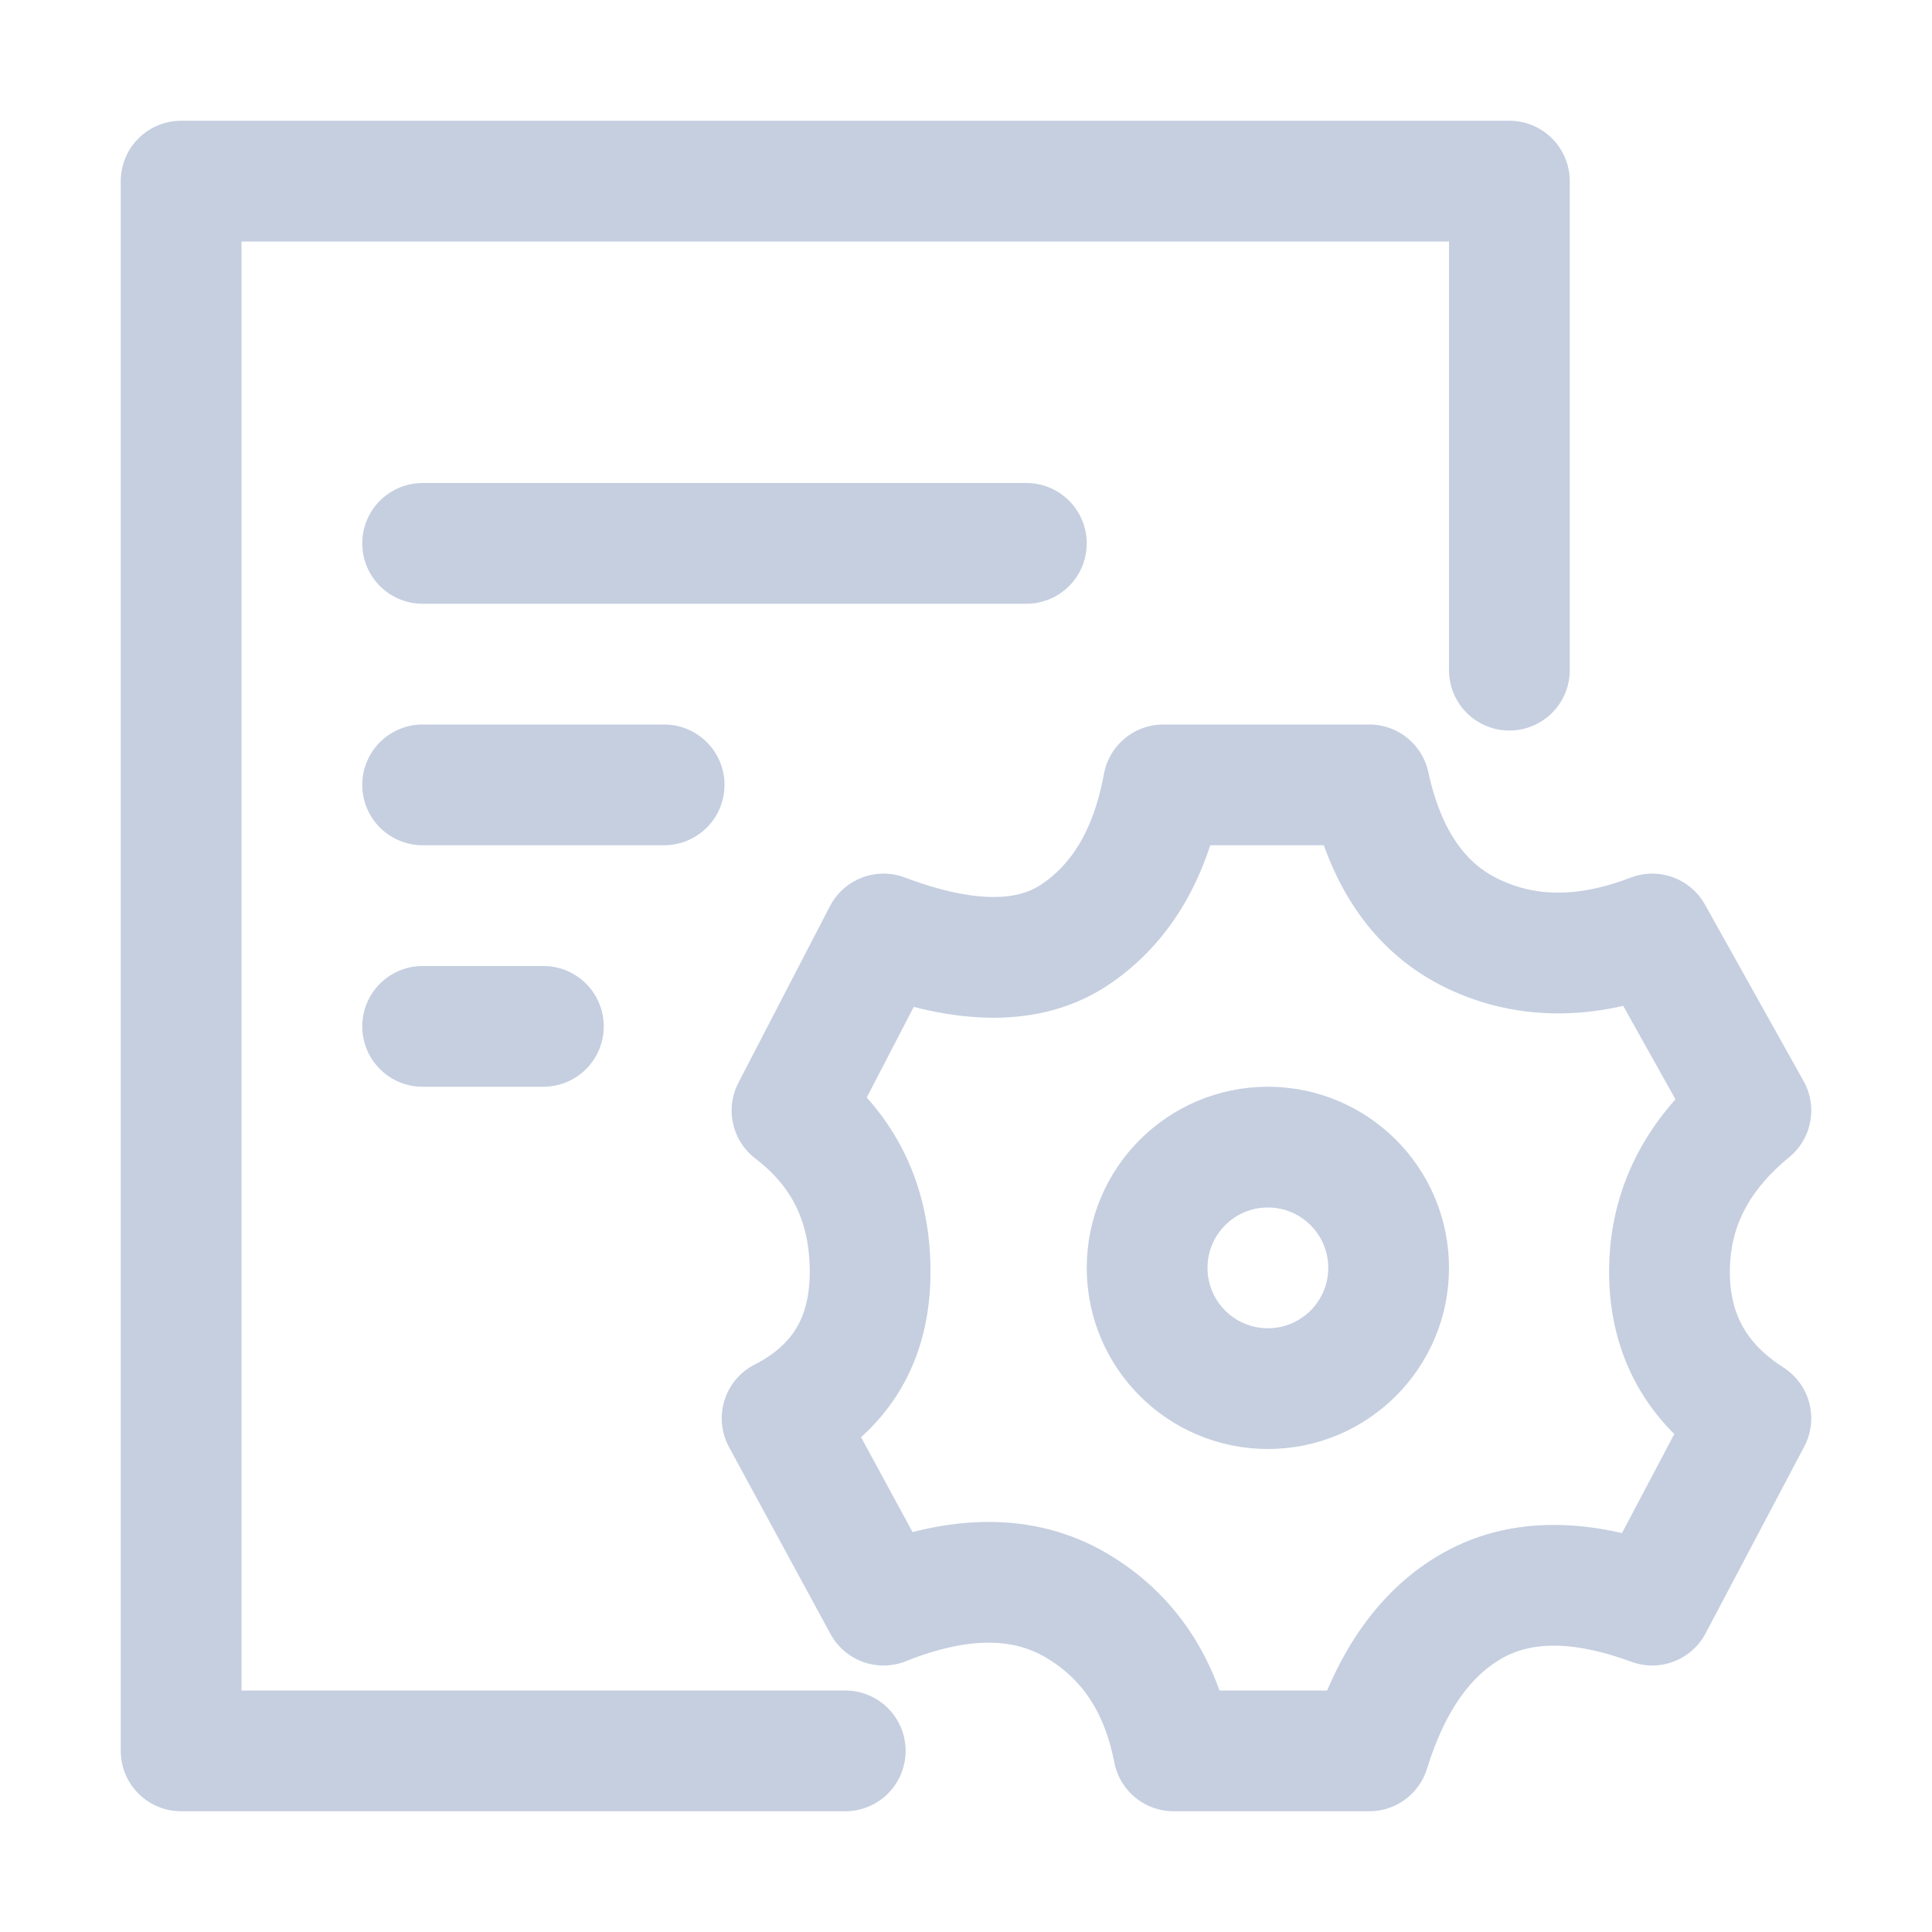
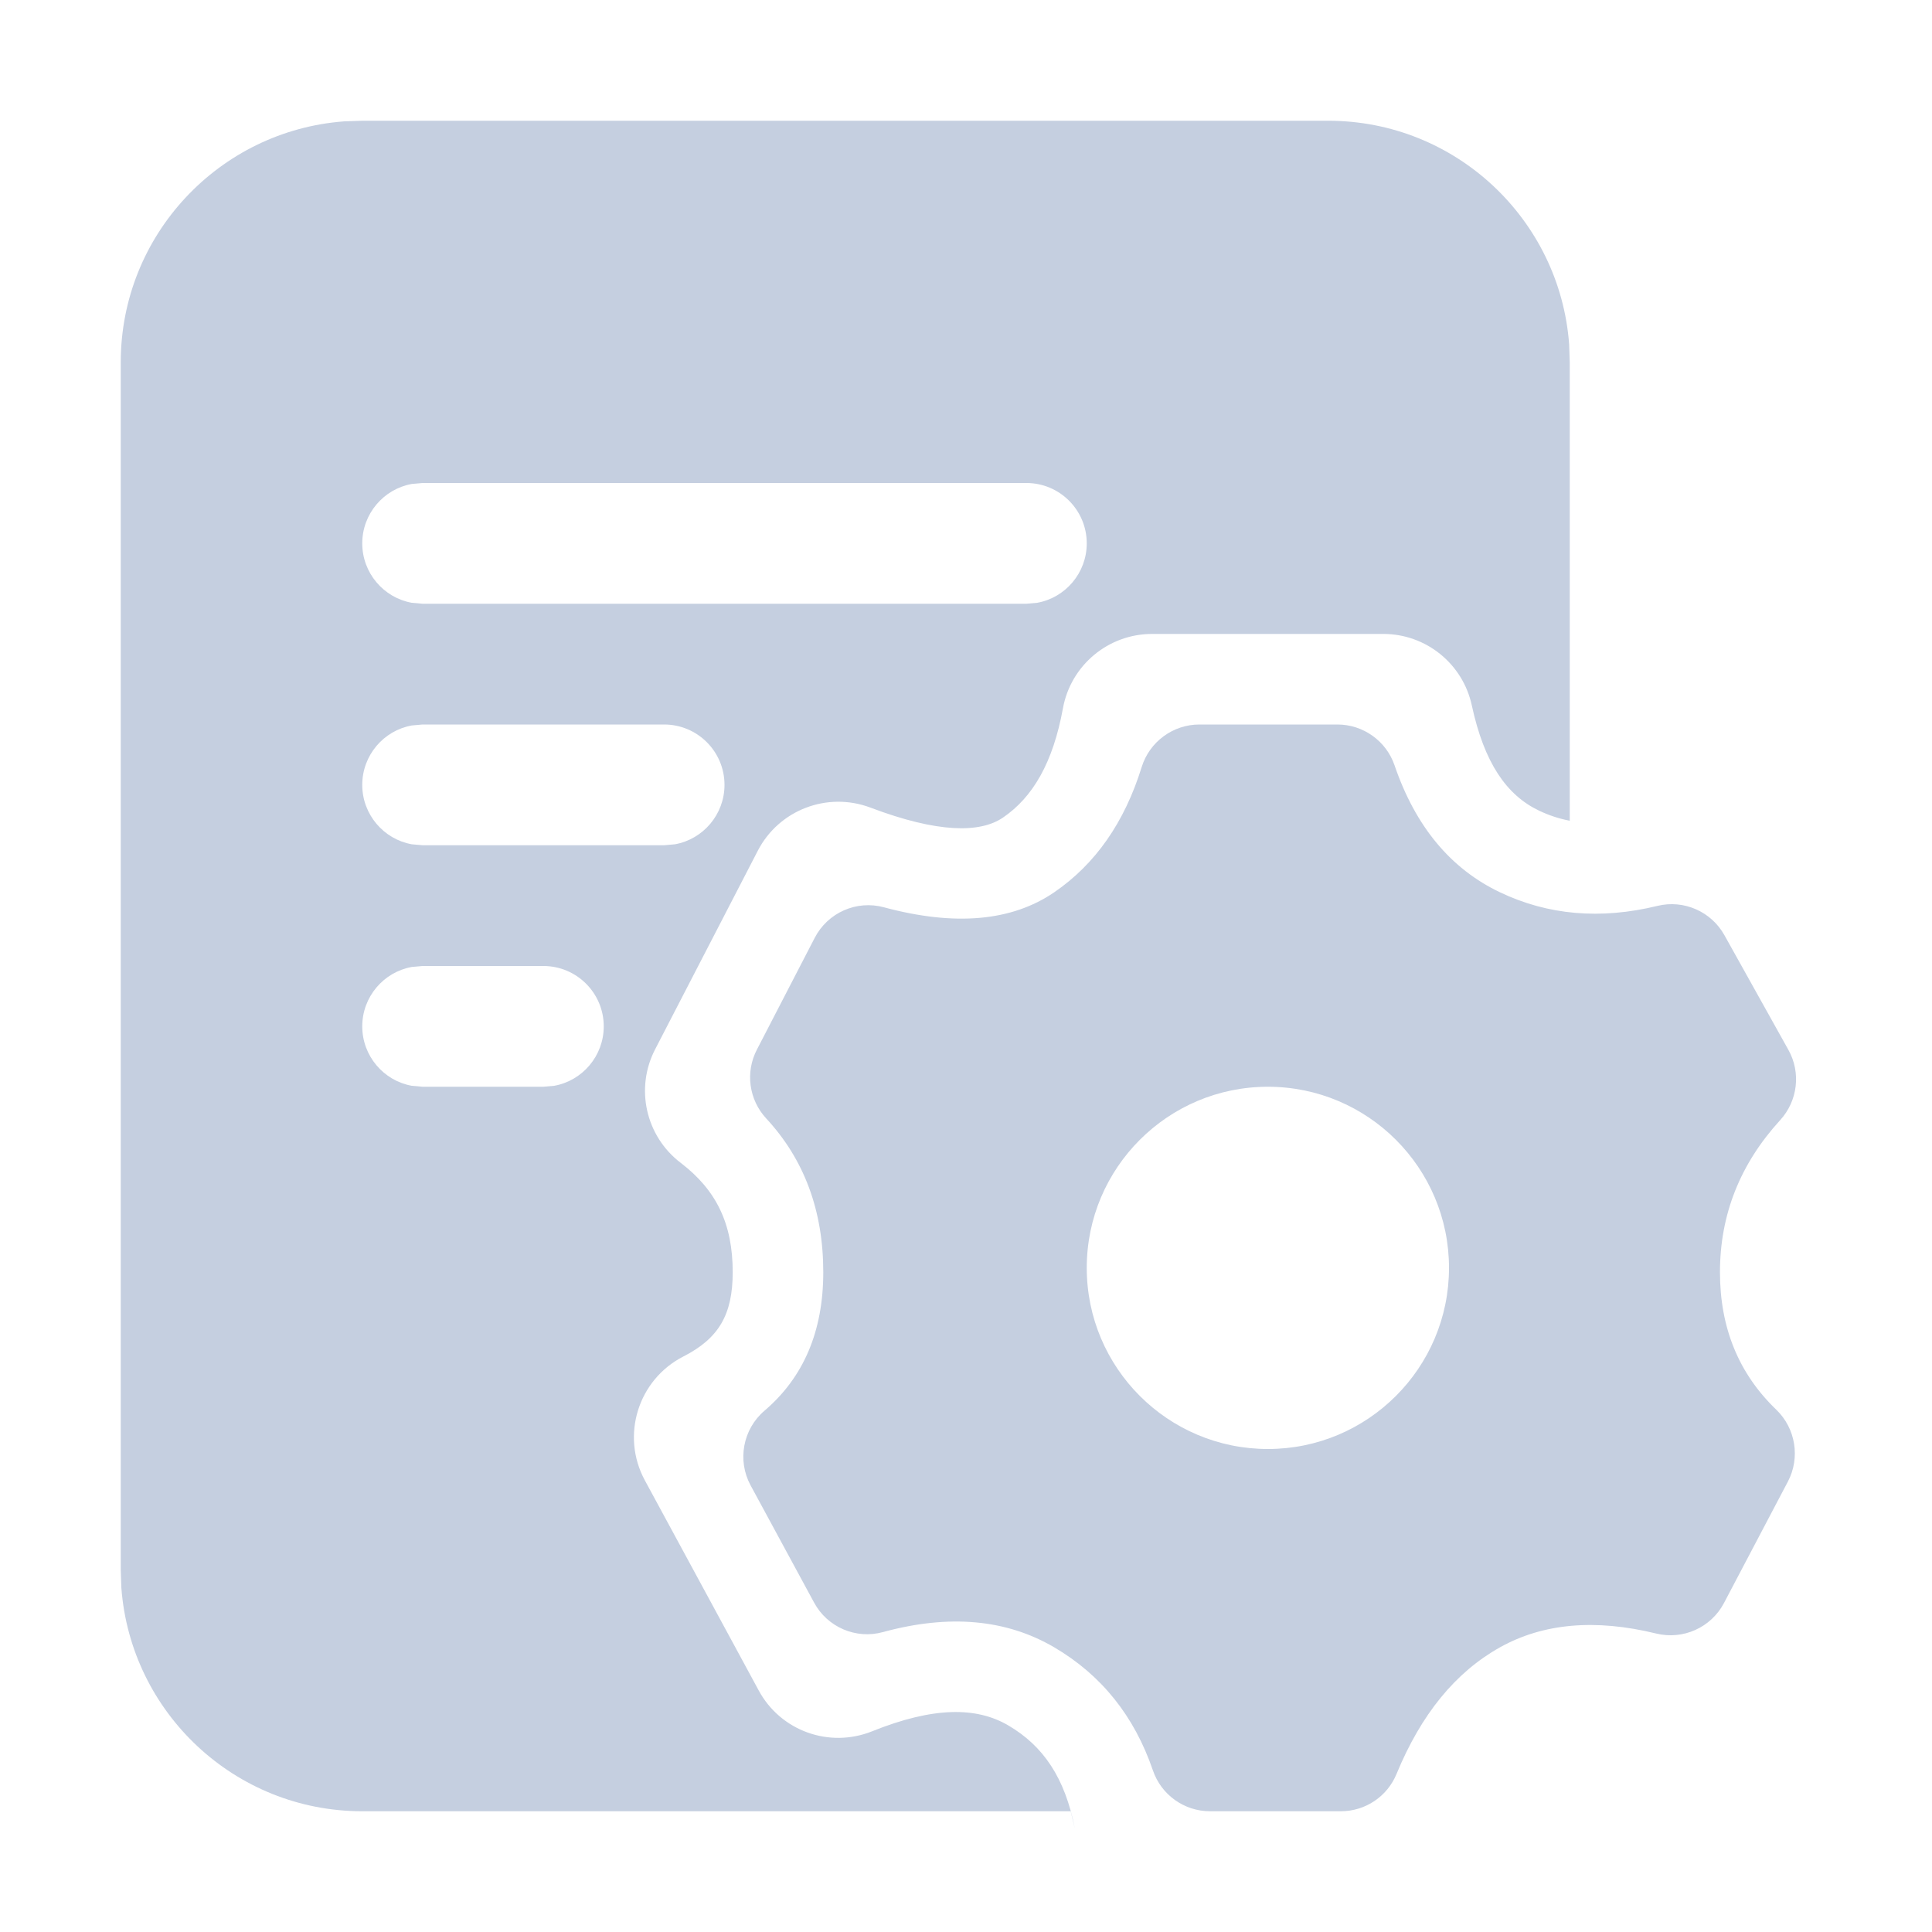
<svg xmlns="http://www.w3.org/2000/svg" width="16px" height="16px" viewBox="0 0 16 16" version="1.1">
-   <g id="深色" stroke="none" stroke-width="1" fill="none" fill-rule="evenodd">
-     <g id="系统日志" transform="translate(-527, -324)" stroke="#C5CFE0">
-       <g id="侧边栏-" transform="translate(509, 222)">
-         <g id="侧边栏">
-           <g id="Group-6" transform="translate(12, 50)">
-             <g id="操作日志备份-2" transform="translate(6, 52)">
-               <g id="操作日志">
-                 <g transform="translate(1.5, 1.5)">
-                   <circle id="椭圆形" cx="9" cy="9" r="1" />
-                   <path d="M9.84,5 C9.973,5.614 10.261,6.026 10.702,6.235 C11.144,6.445 11.637,6.445 12.183,6.235 L13,7.697 C12.551,8.065 12.326,8.51 12.326,9.032 C12.326,9.554 12.551,9.959 13,10.246 L12.183,11.793 C11.589,11.574 11.096,11.574 10.702,11.793 C10.309,12.012 10.022,12.414 9.84,13 L8.219,13 C8.112,12.448 7.842,12.046 7.41,11.793 C6.978,11.541 6.447,11.541 5.817,11.793 L4.977,10.246 C5.463,9.998 5.706,9.593 5.706,9.032 C5.706,8.47 5.49,8.025 5.059,7.697 L5.817,6.235 C6.501,6.493 7.032,6.493 7.41,6.235 C7.789,5.977 8.03,5.566 8.134,5 L9.84,5 Z" id="路径-3备份" stroke-linejoin="round" />
-                   <path d="M2,3 L7,3" id="直线" stroke-linecap="round" stroke-linejoin="round" />
-                   <polyline id="路径-2" stroke-linecap="round" stroke-linejoin="round" points="11 4.05 11 0 0 0 0 13 5.5 13" />
-                   <path d="M2,5 L4,5" id="直线-4" stroke-linecap="round" />
-                   <path d="M2,7 L3,7" id="直线-4备份" stroke-linecap="round" />
-                 </g>
-               </g>
-             </g>
-           </g>
-         </g>
+   <g id="组件" stroke="none" stroke-width="1" fill="none" fill-rule="evenodd">
+     <g id="操作日志-2px" fill="#C5CFE0">
+       <g id="操作日志" transform="translate(-0.5, -0.5)">
+         <path d="M3.5,1.5 L11.5,1.5 C12.554,1.5 13.418,2.316 13.495,3.351 L13.5,3.5 L13.5,7.297 C13.411,7.28 13.327,7.252 13.245,7.213 C12.977,7.085 12.792,6.819 12.689,6.342 C12.614,5.996 12.309,5.75 11.956,5.75 L11.956,5.75 L10.041,5.75 C9.679,5.75 9.368,6.009 9.303,6.365 C9.221,6.815 9.054,7.102 8.806,7.271 C8.617,7.4 8.268,7.4 7.708,7.188 C7.351,7.054 6.951,7.207 6.776,7.545 L6.776,7.545 L5.926,9.189 C5.758,9.512 5.847,9.909 6.137,10.13 C6.433,10.356 6.568,10.635 6.568,11.036 C6.568,11.389 6.451,11.585 6.159,11.734 C5.784,11.926 5.64,12.389 5.84,12.759 L5.84,12.759 L6.783,14.499 C6.964,14.835 7.368,14.98 7.722,14.838 C8.229,14.634 8.586,14.634 8.85,14.789 C9.142,14.96 9.32,15.226 9.401,15.642 L9.367,15.5 L3.5,15.5 C2.446,15.5 1.582,14.684 1.505,13.649 L1.5,13.5 L1.5,3.5 C1.5,2.446 2.316,1.582 3.351,1.505 L3.5,1.5 L11.5,1.5 Z M5,8.5 L4,8.5 L3.91,8.508 C3.677,8.55 3.5,8.755 3.5,9 C3.5,9.245 3.677,9.45 3.91,9.492 L4,9.5 L5,9.5 L5.09,9.492 C5.323,9.45 5.5,9.245 5.5,9 C5.5,8.724 5.276,8.5 5,8.5 Z M6,6.5 L4,6.5 L3.91,6.508 C3.677,6.55 3.5,6.755 3.5,7 C3.5,7.245 3.677,7.45 3.91,7.492 L4,7.5 L6,7.5 L6.09,7.492 C6.323,7.45 6.5,7.245 6.5,7 C6.5,6.724 6.276,6.5 6,6.5 Z M9,4.5 L4,4.5 L3.91,4.508 C3.677,4.55 3.5,4.755 3.5,5 C3.5,5.245 3.677,5.45 3.91,5.492 L4,5.5 L9,5.5 L9.09,5.492 C9.323,5.45 9.5,5.245 9.5,5 C9.5,4.724 9.276,4.5 9,4.5 Z" id="形状结合" />
+         <path d="M11.576,6.5 C11.789,6.5 11.98,6.636 12.049,6.838 C12.222,7.344 12.513,7.695 12.923,7.89 C13.32,8.079 13.755,8.117 14.227,8.002 C14.445,7.949 14.672,8.049 14.781,8.245 L15.311,9.195 C15.416,9.383 15.388,9.617 15.243,9.776 C14.911,10.139 14.744,10.559 14.744,11.036 C14.744,11.497 14.9,11.877 15.211,12.175 C15.371,12.33 15.41,12.572 15.307,12.769 L14.777,13.776 C14.67,13.979 14.438,14.083 14.215,14.028 C13.711,13.905 13.28,13.943 12.923,14.142 C12.554,14.348 12.269,14.697 12.066,15.19 C11.989,15.378 11.807,15.5 11.604,15.5 L10.521,15.5 C10.307,15.5 10.117,15.364 10.048,15.162 C9.894,14.712 9.622,14.372 9.23,14.142 C8.832,13.909 8.36,13.867 7.813,14.016 C7.589,14.078 7.352,13.976 7.242,13.772 L6.716,12.801 C6.604,12.594 6.652,12.336 6.831,12.183 C7.156,11.906 7.318,11.523 7.318,11.036 C7.318,10.526 7.16,10.102 6.846,9.763 C6.702,9.608 6.671,9.38 6.768,9.193 L7.247,8.267 C7.355,8.058 7.594,7.952 7.821,8.014 C8.409,8.172 8.878,8.13 9.23,7.89 C9.572,7.656 9.813,7.31 9.955,6.852 C10.02,6.643 10.214,6.5 10.433,6.5 L11.576,6.5 Z M11,9.5 C10.172,9.5 9.5,10.172 9.5,11 C9.5,11.828 10.172,12.5 11,12.5 C11.828,12.5 12.5,11.828 12.5,11 C12.5,10.172 11.828,9.5 11,9.5 Z" id="形状结合备份" />
      </g>
    </g>
  </g>
</svg>
